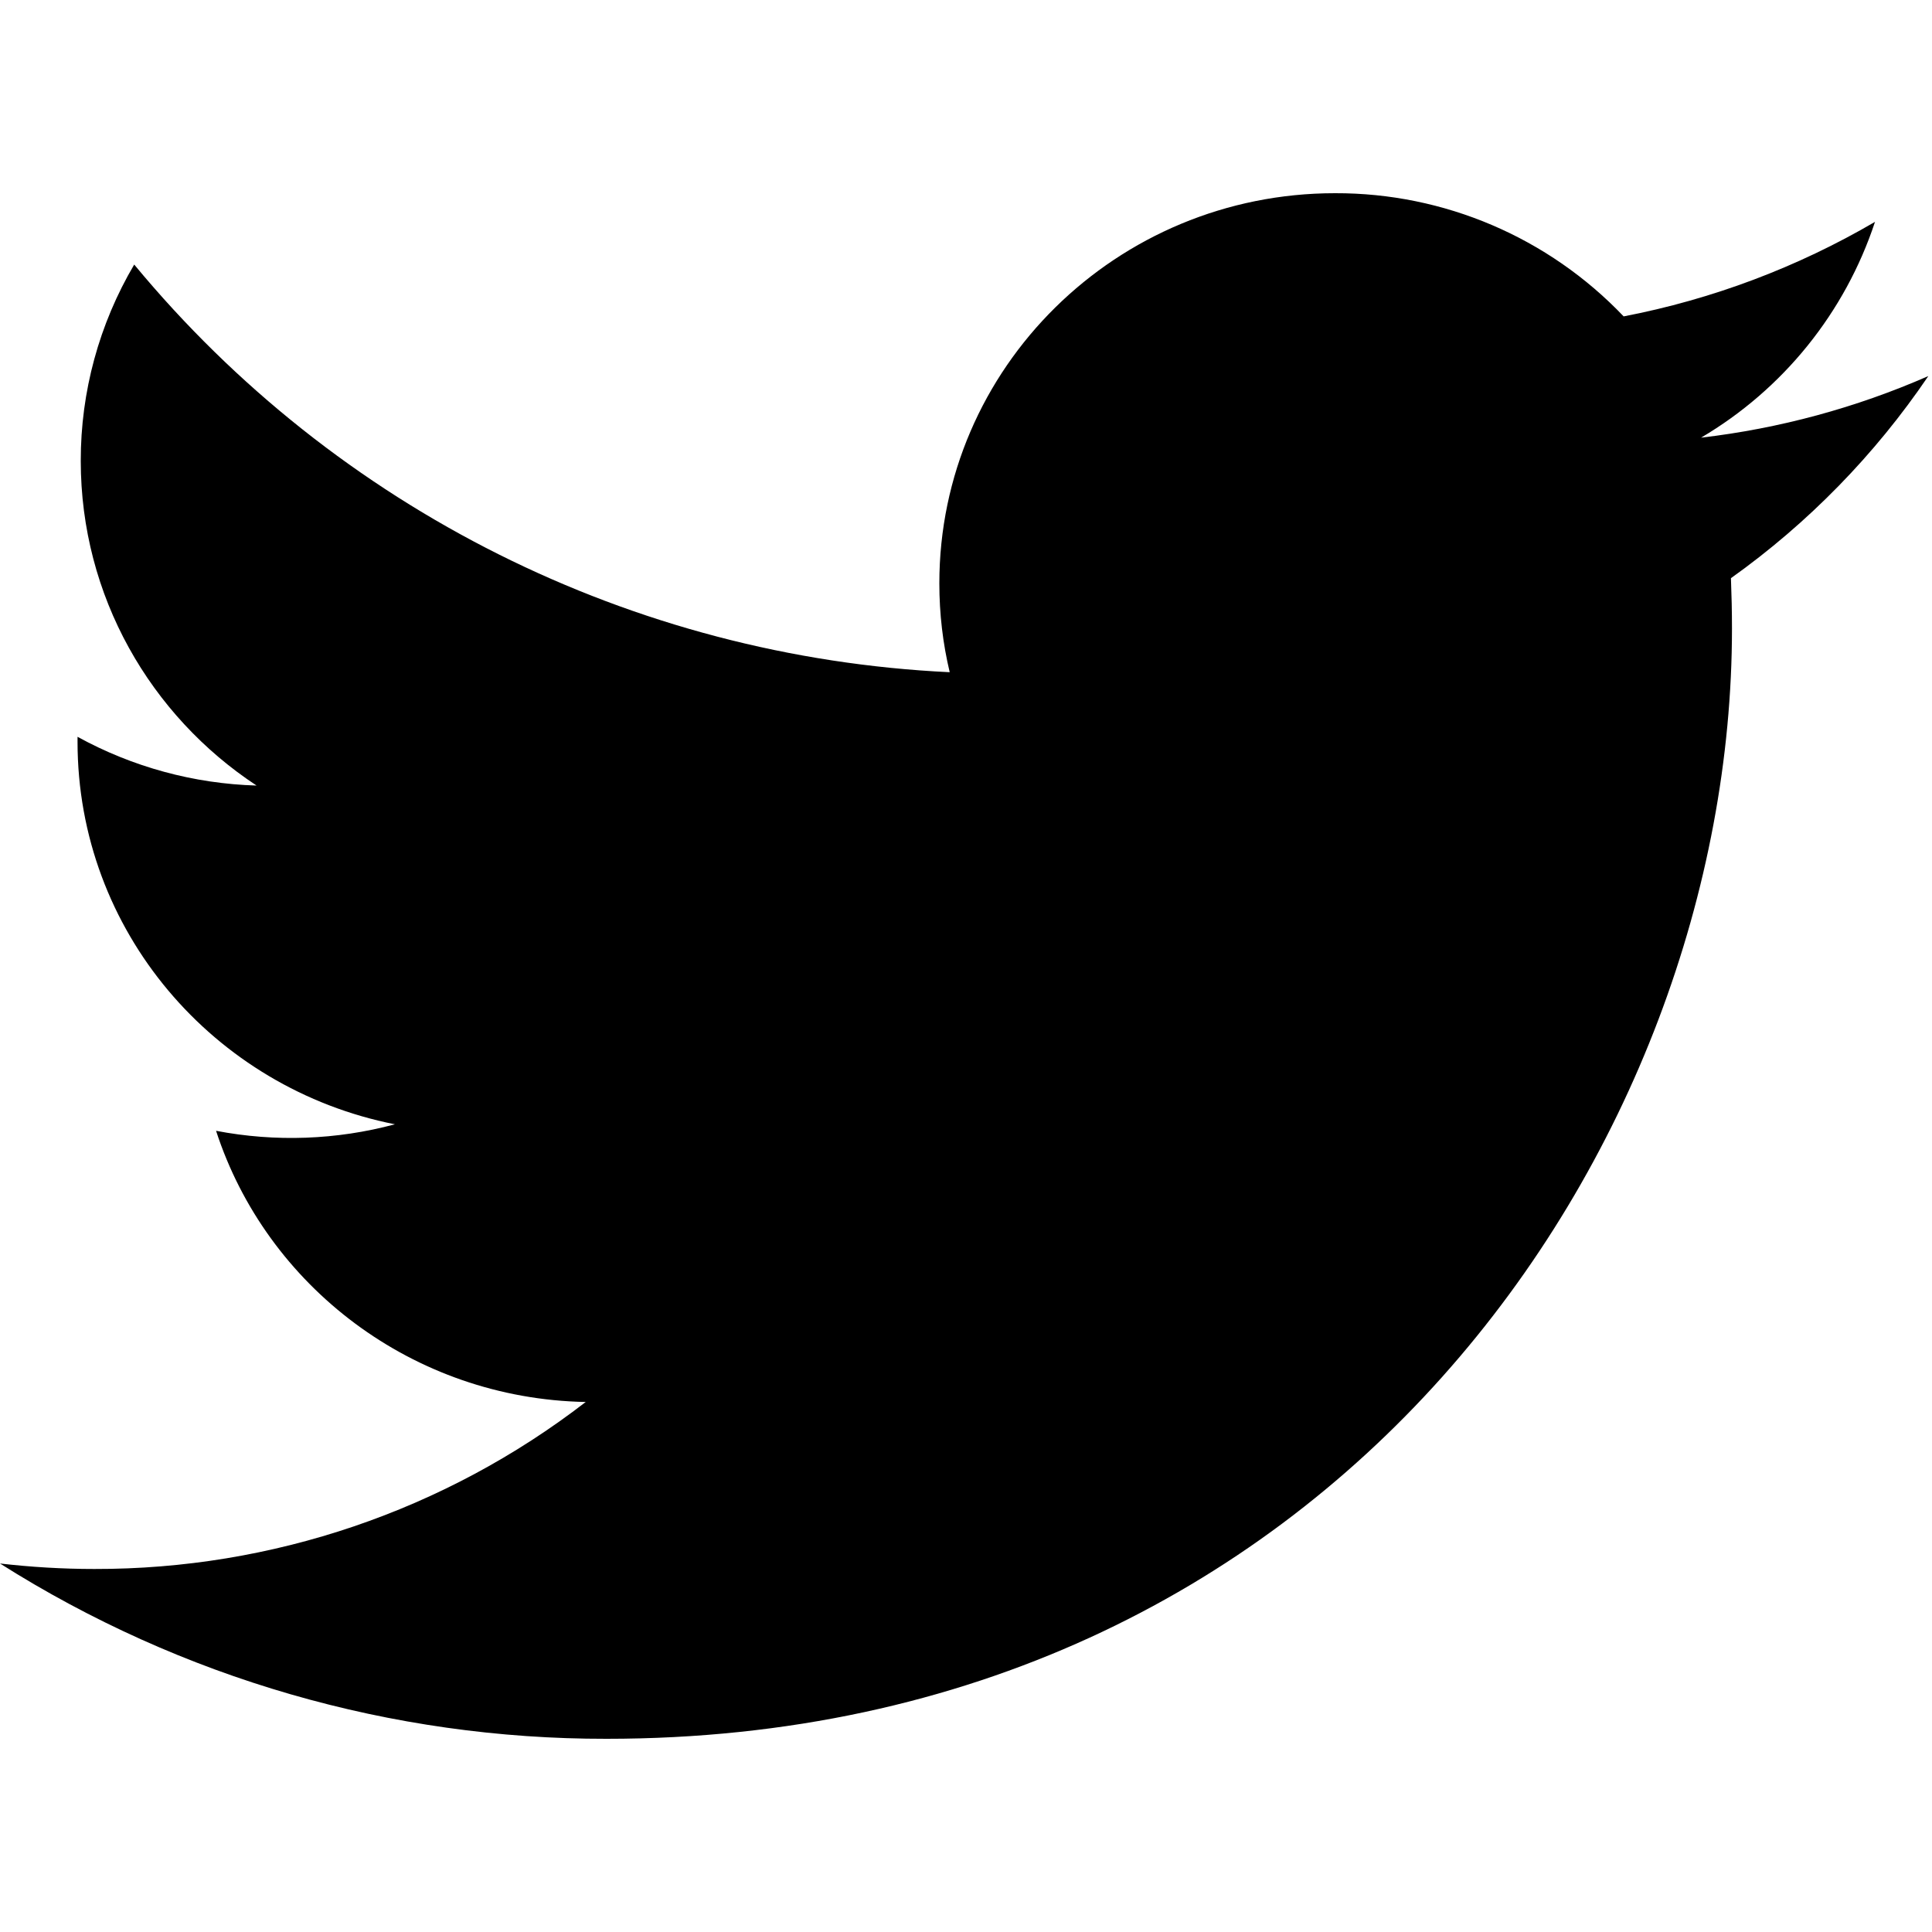
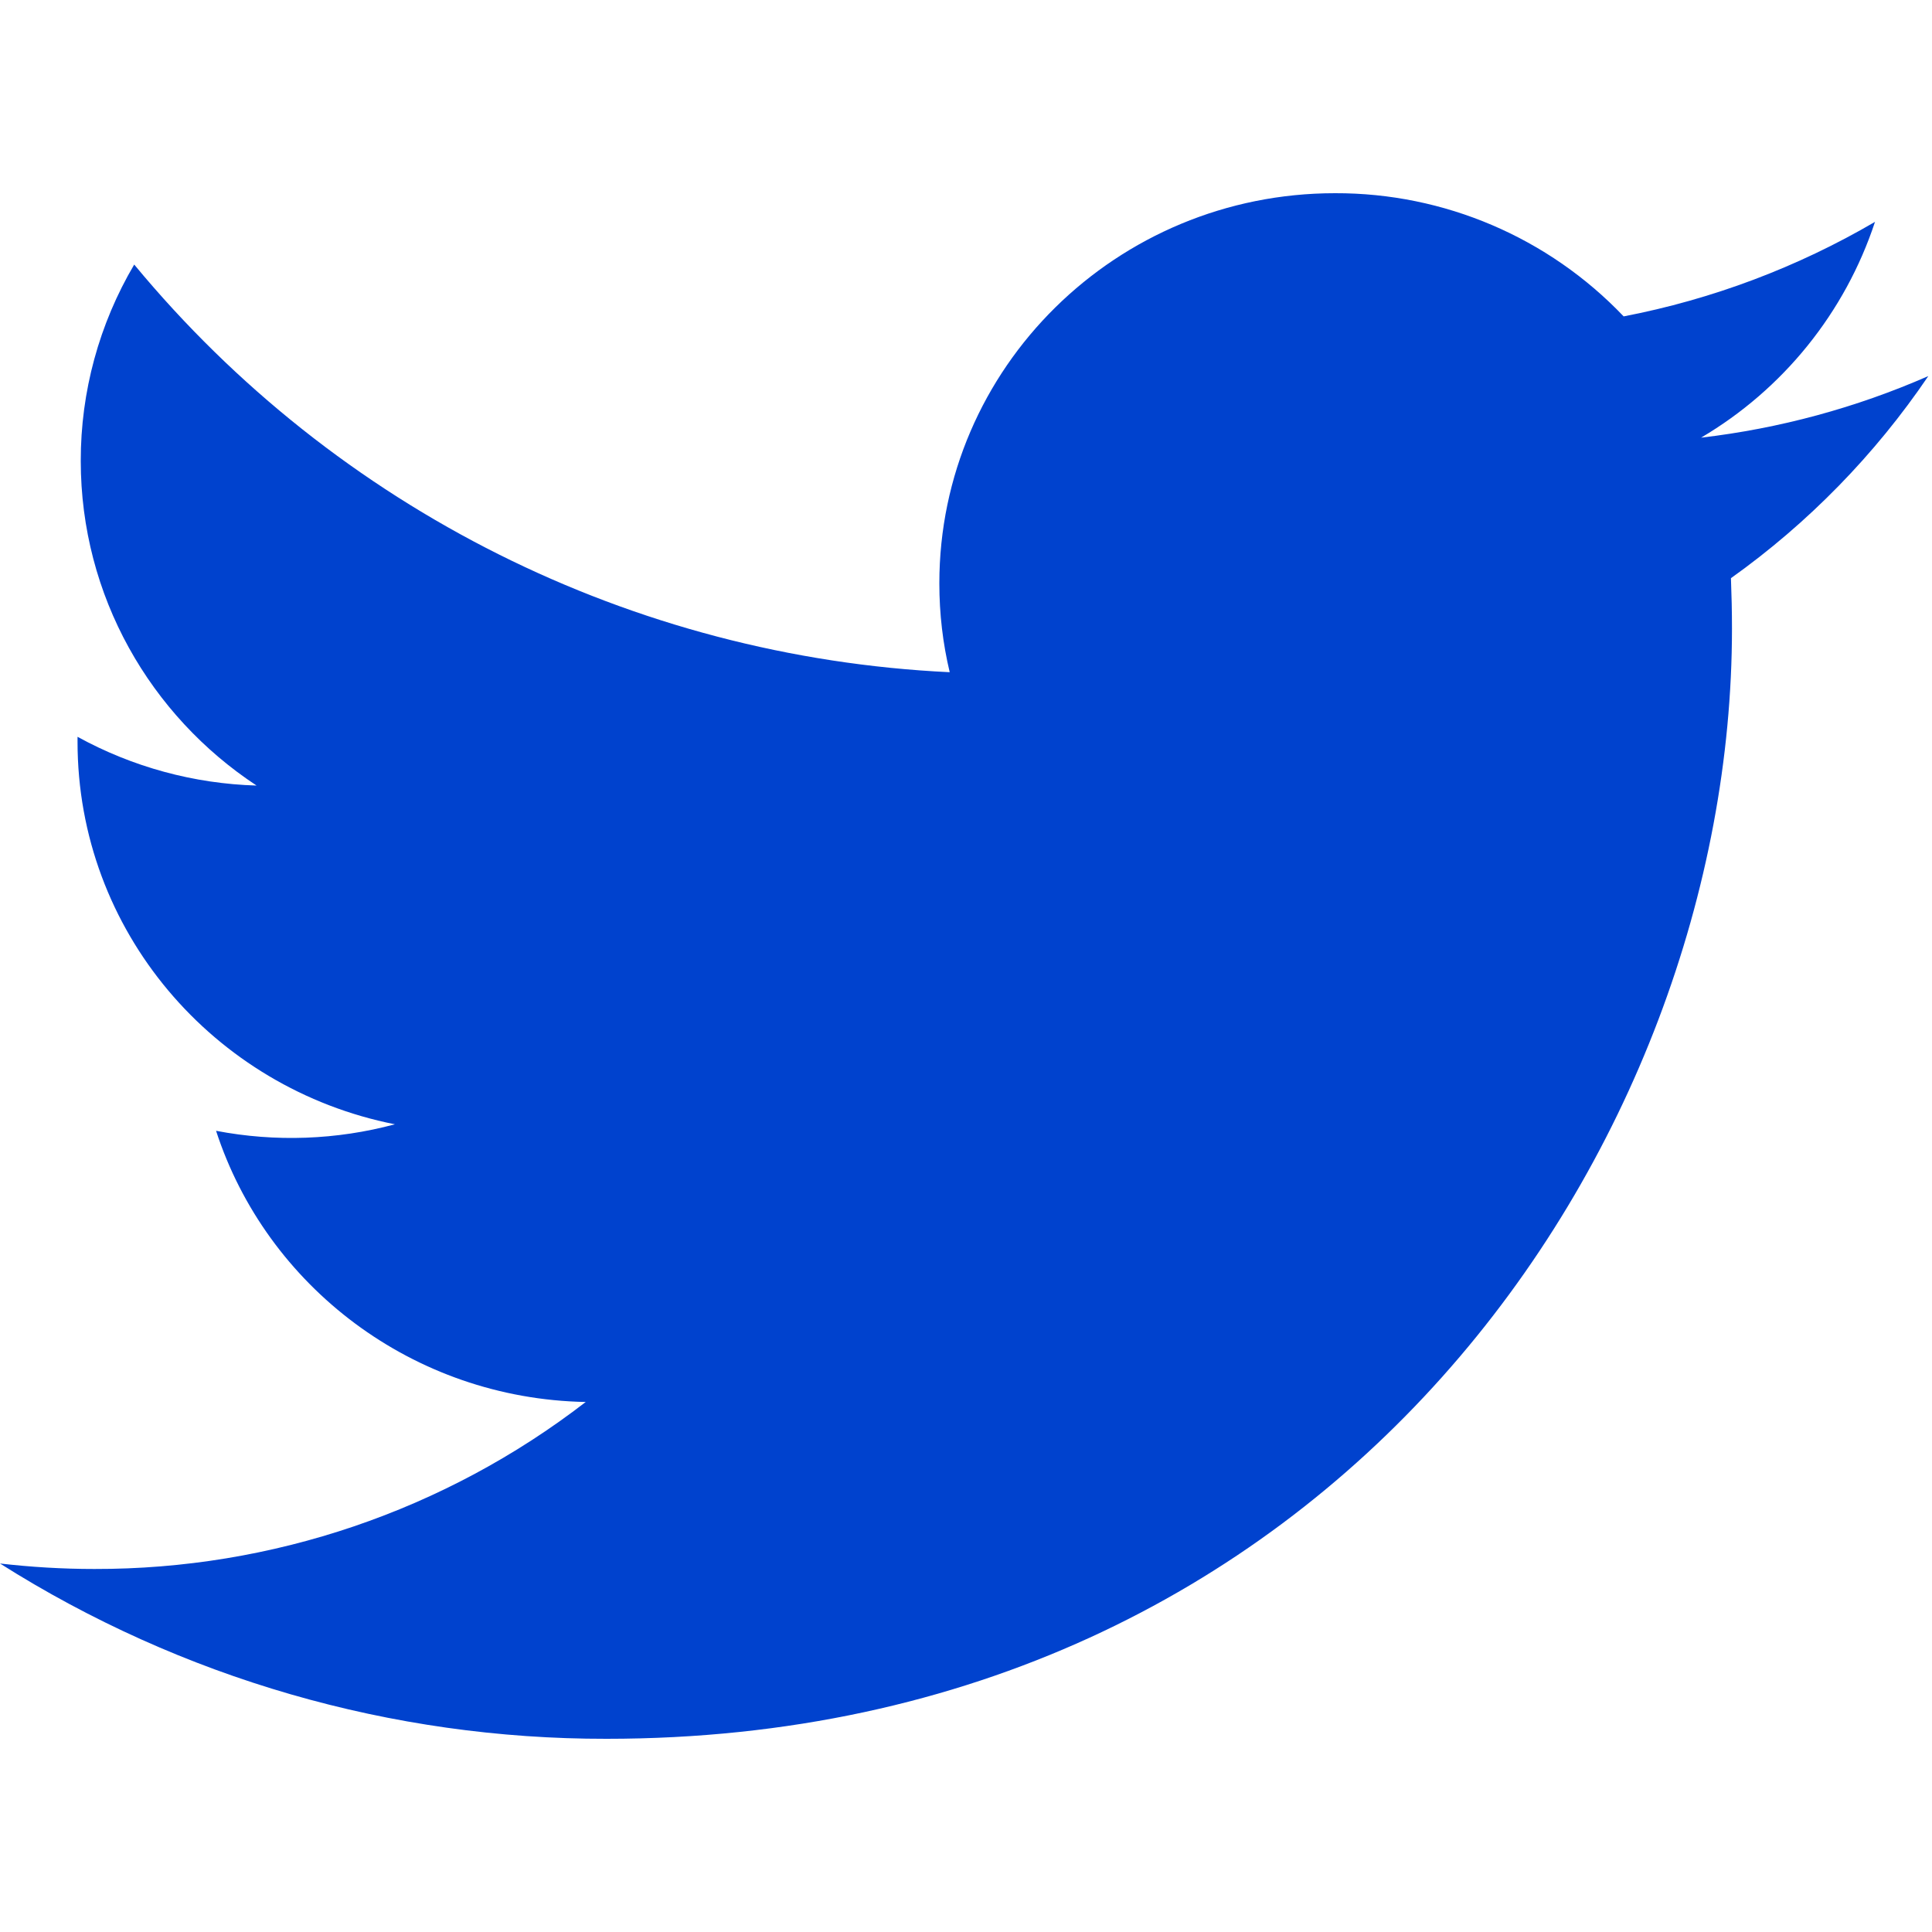
- <svg xmlns="http://www.w3.org/2000/svg" width="30" height="30" viewBox="0 0 30 30" fill="black">
+ <svg xmlns="http://www.w3.org/2000/svg" width="30" height="30" viewBox="0 0 30 30" fill="#0042ce">
  <path d="M29.942 5.84a12.368 12.368 0 0 1-3.528.956 6.116 6.116 0 0 0 2.701-3.351 12.368 12.368 0 0 1-3.903 1.468A6.163 6.163 0 0 0 20.73 3c-3.393 0-6.144 2.714-6.144 6.058 0 .476.055.936.161 1.38a17.512 17.512 0 0 1-12.663-6.33 5.98 5.98 0 0 0-.83 3.048c0 2.1 1.082 3.957 2.73 5.042a6.143 6.143 0 0 1-2.78-.757v.077c0 2.936 2.113 5.383 4.928 5.94a6.197 6.197 0 0 1-2.777.101c.783 2.409 3.052 4.16 5.74 4.211a12.442 12.442 0 0 1-7.631 2.593c-.497 0-.984-.03-1.464-.085A17.562 17.562 0 0 0 9.418 27c11.297 0 17.476-9.233 17.476-17.239 0-.261-.006-.524-.016-.783a12.396 12.396 0 0 0 3.064-3.137" />
</svg>
